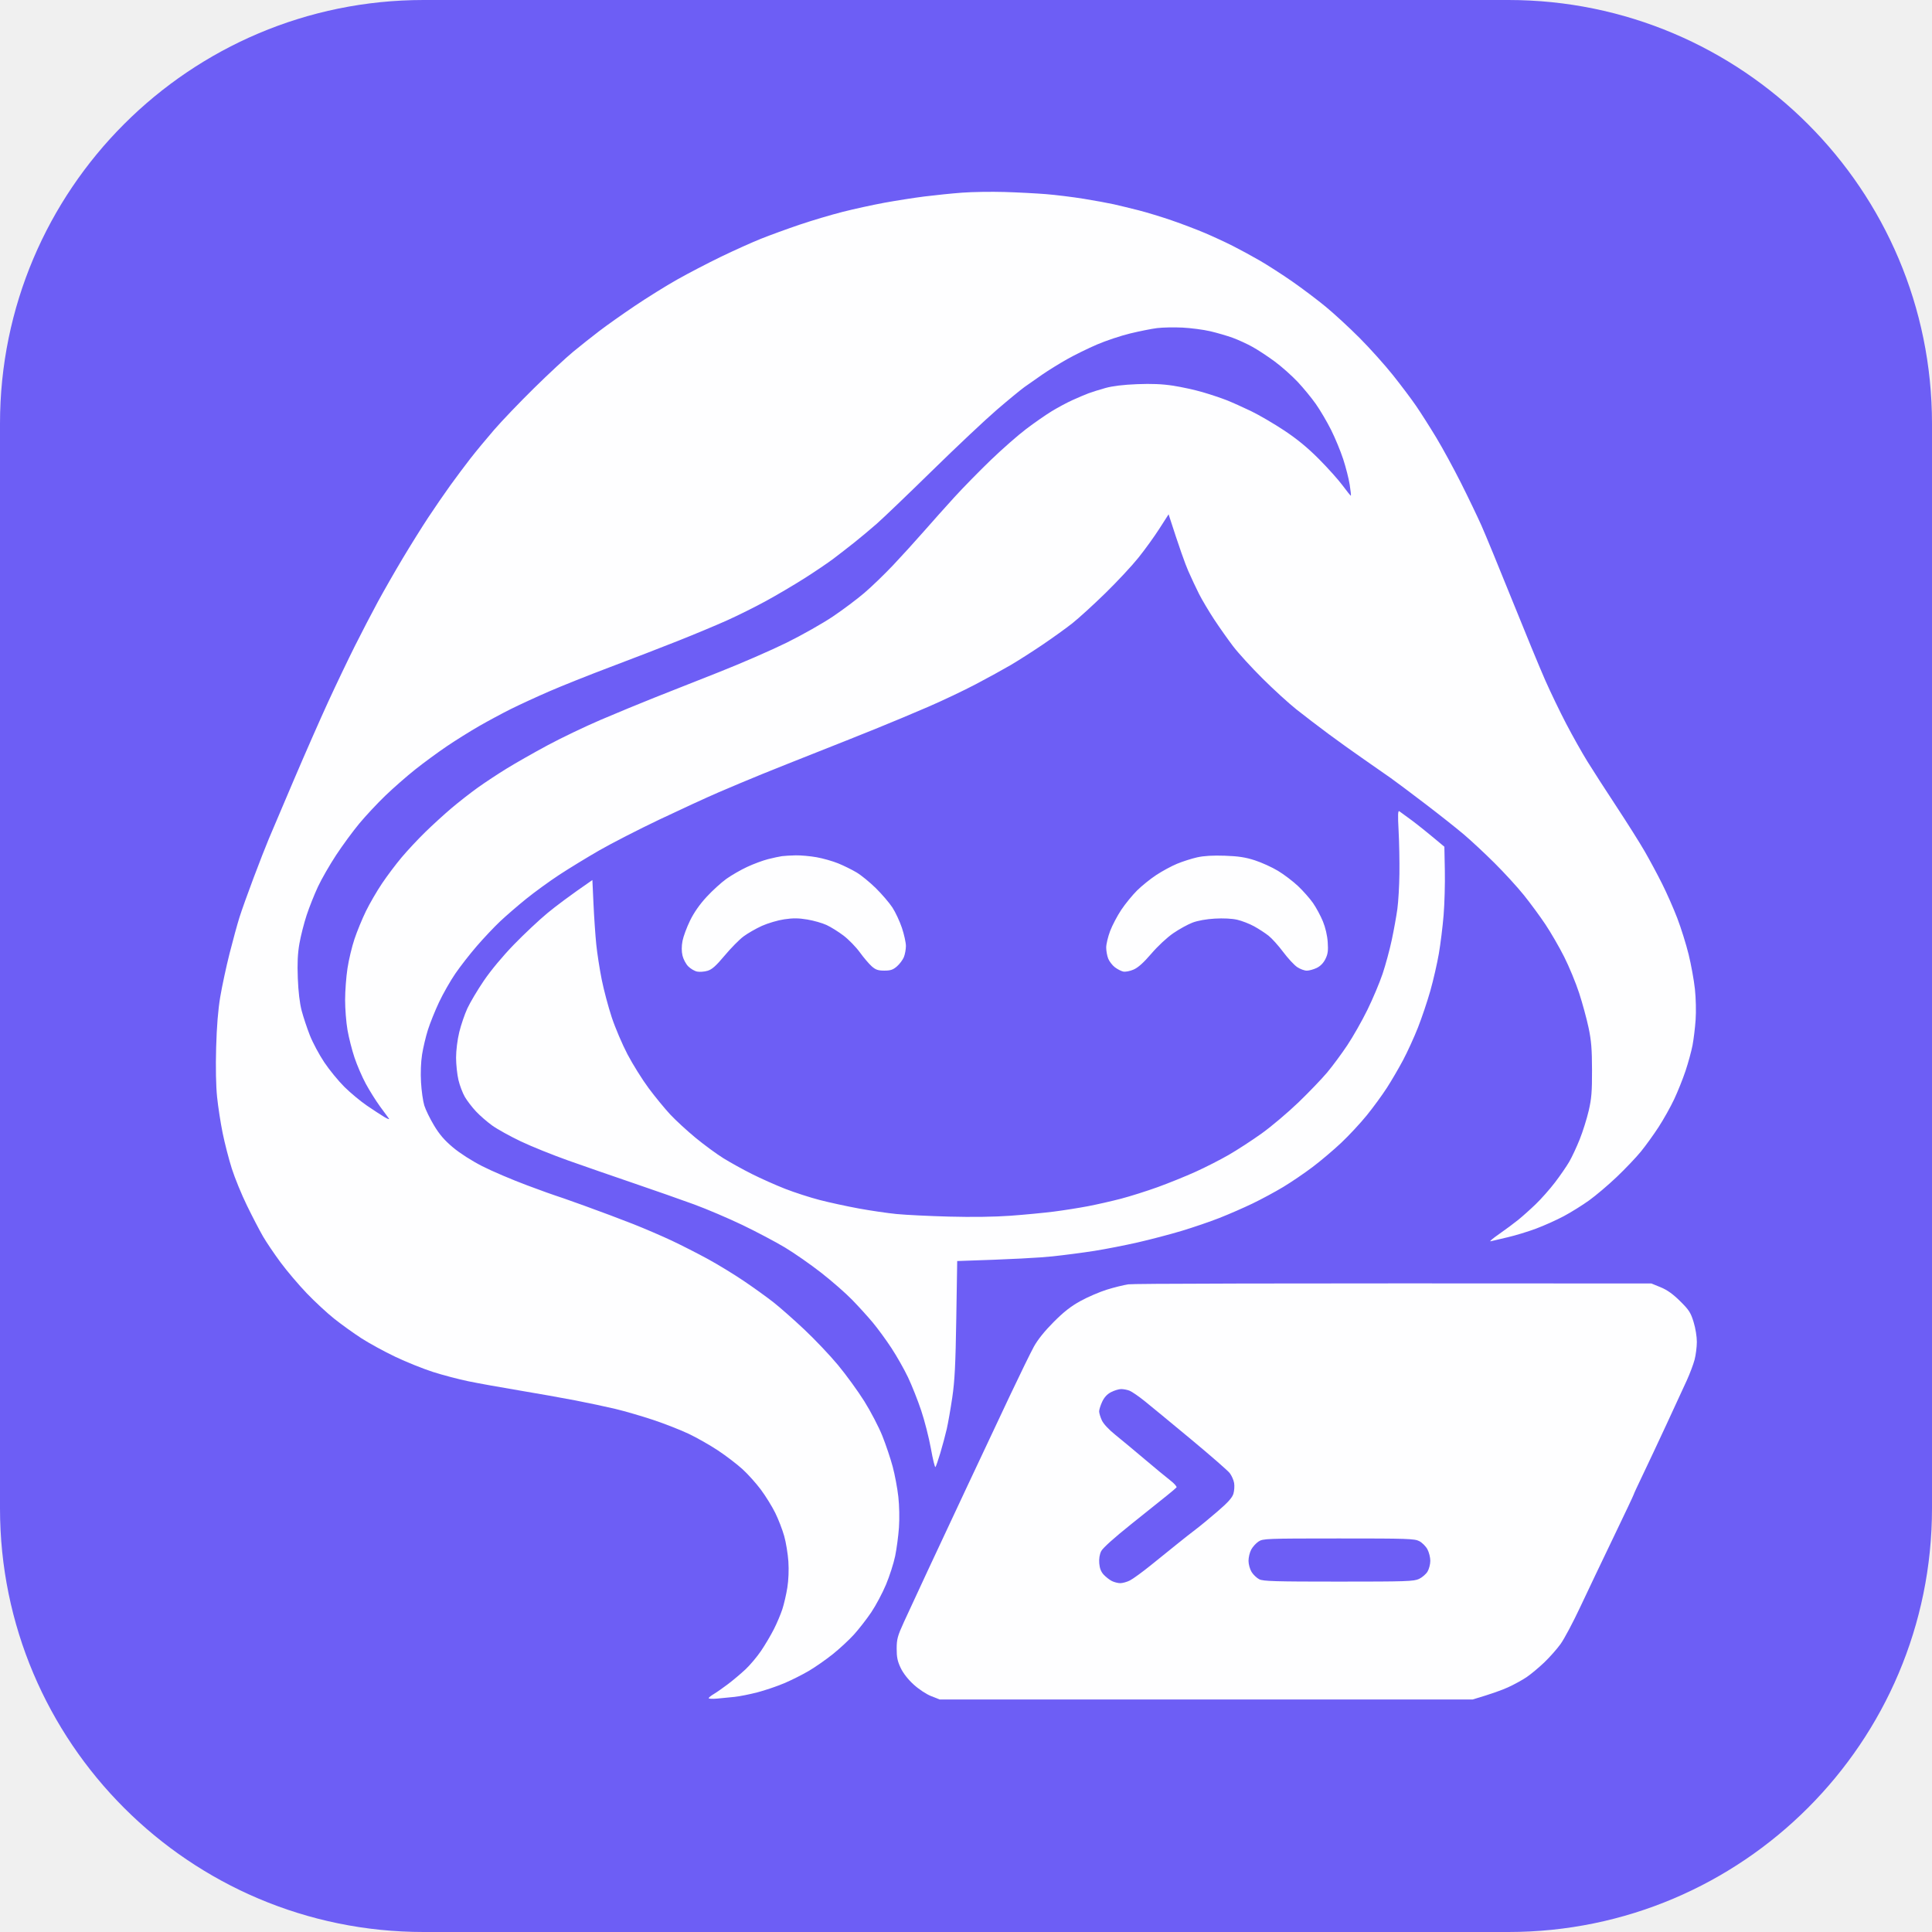
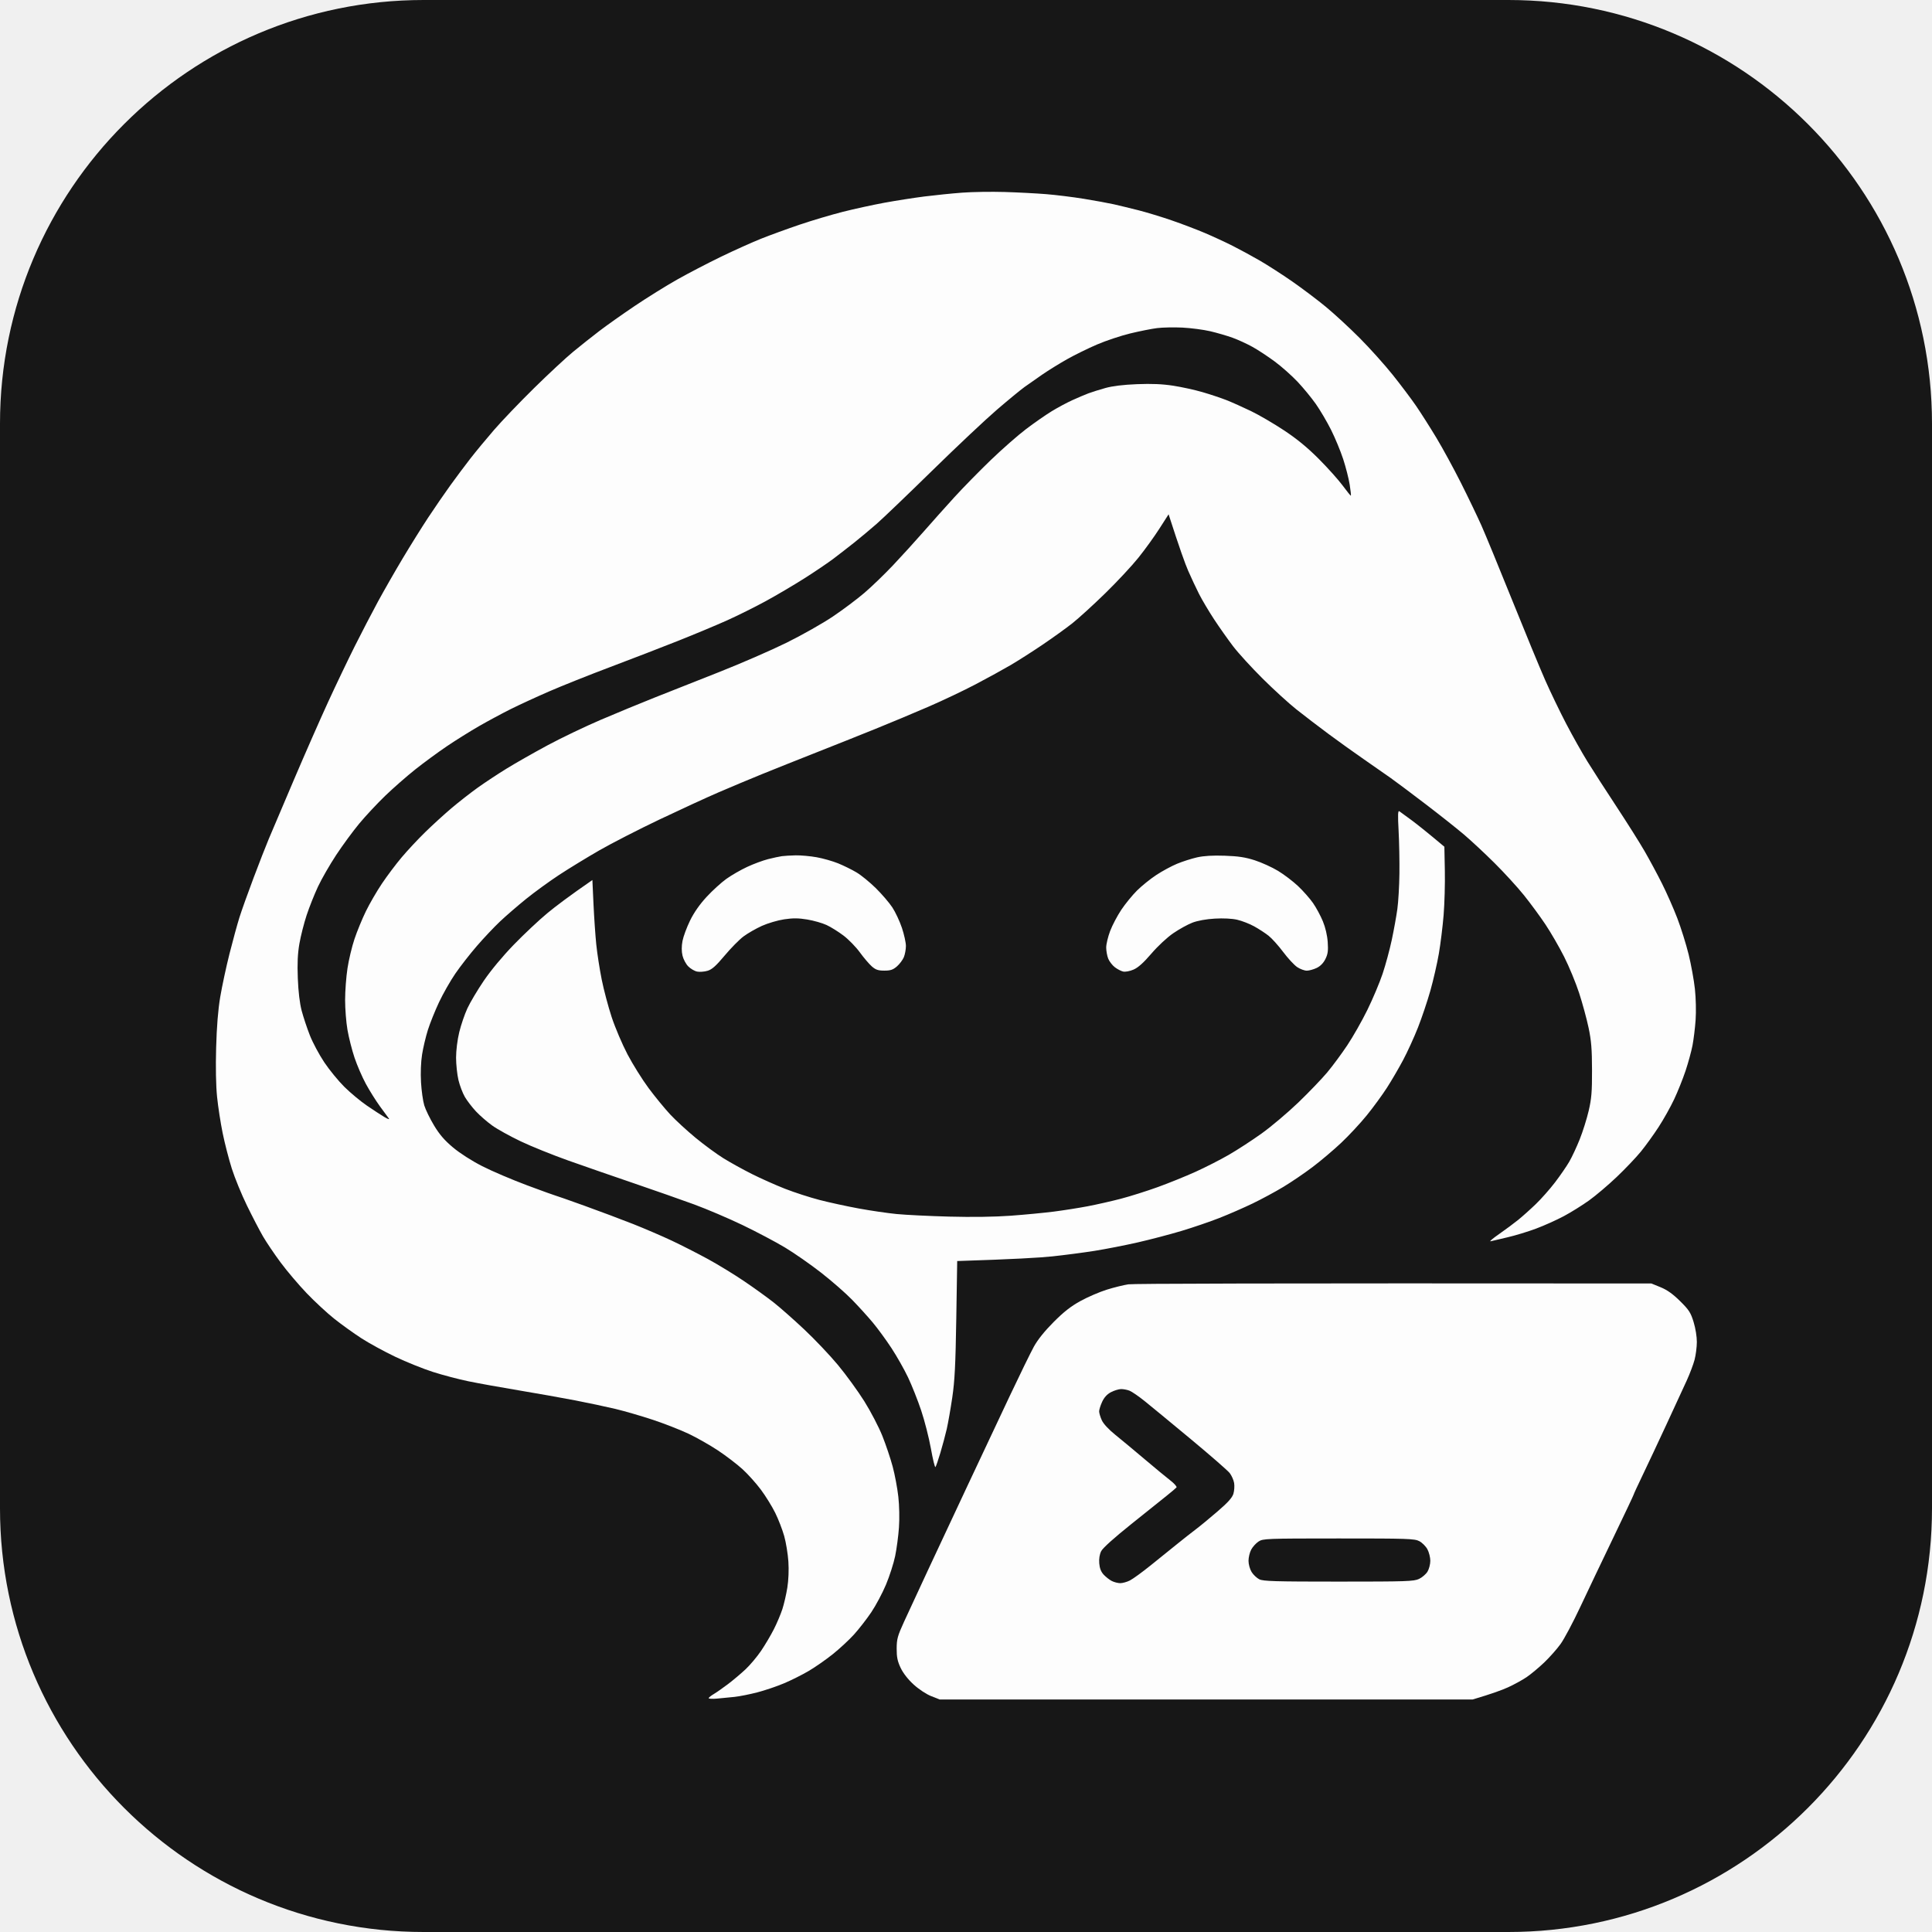
<svg xmlns="http://www.w3.org/2000/svg" width="1254" height="1254" viewBox="0 0 1254 1254" fill="none">
-   <rect width="1254" height="1254" rx="275" fill="#6D5EF5" />
+   <rect width="1254" height="1254" rx="275" fill="#171717" />
  <path opacity="0.99" fill-rule="evenodd" clip-rule="evenodd" d="M652 124.61C660.52 124.87 672.67 125.5 679 126.01C685.33 126.52 696.35 127.88 703.5 129.04C710.65 130.2 719.42 131.81 723 132.61C726.58 133.42 733.77 135.17 739 136.49C744.23 137.82 753.9 140.77 760.5 143.04C767.1 145.31 776.77 148.99 782 151.21C787.23 153.43 795.33 157.17 800 159.53C804.67 161.89 812.65 166.22 817.73 169.16C822.8 172.1 832.25 178.18 838.73 182.68C845.2 187.18 855 194.57 860.5 199.1C866 203.63 875.92 212.77 882.53 219.42C889.15 226.06 898.87 236.9 904.13 243.5C909.39 250.1 916.16 259.1 919.17 263.5C922.19 267.9 928.06 277.13 932.21 284C936.36 290.88 943.59 304.15 948.29 313.5C952.99 322.85 958.93 335.23 961.51 341C964.08 346.77 973.07 368.6 981.48 389.5C989.89 410.4 999.55 433.8 1002.95 441.5C1006.35 449.2 1012.47 461.91 1016.56 469.75C1020.65 477.59 1026.85 488.61 1030.34 494.25C1033.82 499.89 1042.3 513.05 1049.19 523.5C1056.07 533.95 1064.3 547 1067.47 552.5C1070.65 558 1075.73 567.45 1078.76 573.5C1081.8 579.55 1086.27 589.67 1088.69 596C1091.11 602.33 1094.42 612.9 1096.04 619.5C1097.66 626.1 1099.5 636.23 1100.12 642C1100.76 647.95 1100.95 656.62 1100.57 662C1100.2 667.23 1099.29 674.65 1098.56 678.5C1097.82 682.35 1095.79 689.77 1094.05 695C1092.31 700.23 1088.97 708.55 1086.64 713.5C1084.31 718.45 1079.78 726.55 1076.56 731.5C1073.35 736.45 1068.15 743.65 1065.01 747.5C1061.86 751.35 1054.79 758.77 1049.29 764C1043.8 769.23 1035.74 776.05 1031.4 779.17C1027.05 782.29 1019.67 786.89 1015 789.38C1010.33 791.87 1002.23 795.51 997 797.46C991.77 799.42 983.45 801.95 978.5 803.09C973.55 804.23 968.6 805.39 967.5 805.68C966.4 805.97 968.88 803.86 973 800.99C977.13 798.12 982.75 793.94 985.5 791.71C988.25 789.48 993.35 784.92 996.82 781.57C1000.3 778.23 1005.9 771.9 1009.27 767.5C1012.63 763.1 1016.82 757.02 1018.57 754C1020.32 750.98 1023.37 744.45 1025.34 739.5C1027.32 734.55 1029.94 726.23 1031.16 721C1033 713.11 1033.37 708.62 1033.33 694.5C1033.3 680.88 1032.86 675.41 1031.08 667C1029.86 661.23 1027.1 651.1 1024.95 644.5C1022.8 637.9 1018.43 627.33 1015.23 621C1012.04 614.67 1006.57 605.23 1003.08 600C999.59 594.77 993.31 586.24 989.12 581.02C984.93 575.81 976.33 566.4 970 560.12C963.67 553.83 954.73 545.5 950.12 541.6C945.52 537.69 934.38 528.87 925.38 522C916.38 515.12 906.2 507.5 902.76 505.05C899.32 502.6 891.55 497.18 885.5 493.01C879.45 488.84 869.1 481.43 862.5 476.54C855.9 471.64 846.45 464.42 841.5 460.49C836.55 456.56 826.65 447.53 819.5 440.42C812.35 433.31 803.75 423.9 800.39 419.5C797.04 415.1 791.48 407.23 788.04 402C784.61 396.77 780.2 389.35 778.25 385.5C776.31 381.65 773.14 374.9 771.22 370.5C769.3 366.1 765.65 356.05 758.5 333.82L752.51 343.16C749.22 348.3 743.1 356.77 738.9 362C734.71 367.23 725.03 377.61 717.39 385.07C709.75 392.53 700.12 401.31 696 404.57C691.87 407.83 683.09 414.14 676.5 418.59C669.9 423.05 660.67 428.93 656 431.67C651.33 434.41 641.2 439.98 633.5 444.03C625.8 448.09 611.85 454.72 602.5 458.76C593.15 462.81 577.63 469.3 568 473.19C558.38 477.08 541.05 483.99 529.5 488.54C517.95 493.09 502.2 499.38 494.5 502.51C486.8 505.64 474.2 510.92 466.5 514.24C458.8 517.56 441.48 525.53 428 531.94C414.52 538.36 396.98 547.36 389 551.94C381.02 556.53 369.32 563.68 363 567.82C356.68 571.97 347.01 578.99 341.52 583.43C336.03 587.87 328.44 594.42 324.65 598C320.85 601.58 314.05 608.77 309.53 614C305.01 619.23 298.69 627.33 295.5 632C292.3 636.67 287.56 645 284.97 650.5C282.38 656 279.12 664.1 277.73 668.5C276.34 672.9 274.64 680.1 273.95 684.5C273.18 689.39 272.92 696.39 273.27 702.5C273.59 708 274.54 714.75 275.39 717.5C276.23 720.25 279.07 726.09 281.71 730.47C285.23 736.34 288.48 740.11 294 744.75C298.51 748.54 306.08 753.39 313 756.92C319.32 760.15 332.49 765.76 342.25 769.4C352.01 773.03 360.23 776 360.5 776C360.77 776 369.21 778.96 379.25 782.58C389.29 786.2 403.57 791.56 411 794.5C418.43 797.44 429.68 802.28 436 805.25C442.32 808.23 452.9 813.62 459.5 817.22C466.1 820.83 476.68 827.29 483 831.58C489.32 835.86 497.88 842.02 502 845.26C506.13 848.5 515.09 856.4 521.93 862.83C528.77 869.25 538.66 879.67 543.91 886C549.16 892.33 556.85 902.9 560.99 909.5C565.13 916.1 570.4 926.23 572.71 932C575.01 937.78 578.04 946.78 579.43 952C580.83 957.22 582.47 966 583.08 971.5C583.73 977.35 583.89 985.65 583.48 991.5C583.09 997 581.98 1005.33 581.02 1010C580.06 1014.67 577.38 1023 575.08 1028.5C572.78 1034 568.46 1042.1 565.5 1046.5C562.53 1050.9 557.49 1057.38 554.3 1060.91C551.11 1064.43 544.9 1070.18 540.5 1073.7C536.1 1077.21 529.13 1082.08 525 1084.51C520.88 1086.95 513.67 1090.56 509 1092.54C504.32 1094.52 496.45 1097.19 491.5 1098.47C486.55 1099.75 479.91 1101.07 476.75 1101.4C473.59 1101.73 468.52 1102.22 465.5 1102.5C462.48 1102.78 459.99 1102.66 459.99 1102.25C459.98 1101.84 461.44 1100.64 463.24 1099.58C465.03 1098.52 469.2 1095.61 472.5 1093.11C475.8 1090.61 480.92 1086.3 483.88 1083.53C486.83 1080.76 491.39 1075.35 494 1071.5C496.6 1067.65 500.33 1061.35 502.28 1057.5C504.24 1053.65 506.71 1047.8 507.79 1044.5C508.87 1041.2 510.33 1034.9 511.03 1030.5C511.81 1025.61 512.08 1019.01 511.71 1013.5C511.37 1008.55 510.16 1001.12 509 997C507.84 992.87 505.23 986.12 503.2 982C501.17 977.87 497 971.12 493.94 967C490.88 962.87 485.48 956.85 481.94 953.61C478.4 950.38 471.23 944.9 466 941.43C460.77 937.97 452.23 933.12 447 930.64C441.77 928.16 431.43 924.11 424 921.63C416.57 919.16 405.55 915.95 399.5 914.5C393.45 913.06 381.75 910.57 373.5 908.98C365.25 907.38 348.82 904.46 337 902.49C325.18 900.52 310.32 897.84 304 896.54C297.68 895.23 287.32 892.51 281 890.48C274.68 888.46 263.65 884.02 256.5 880.61C249.35 877.2 239.45 871.79 234.5 868.58C229.55 865.37 221.68 859.71 217 856C212.32 852.28 204.25 844.8 199.05 839.37C193.86 833.94 186.27 825 182.19 819.5C178.11 814 172.94 806.35 170.7 802.5C168.47 798.65 163.79 789.65 160.3 782.5C156.81 775.35 152.38 764.55 150.46 758.5C148.54 752.45 145.87 742.1 144.53 735.5C143.18 728.9 141.55 718.33 140.9 712C140.16 704.79 139.93 692.85 140.29 680C140.67 666.2 141.54 655.41 142.96 647C144.12 640.12 146.82 627.52 148.97 619C151.12 610.48 154.02 599.9 155.4 595.5C156.78 591.1 160.88 579.62 164.51 570C168.13 560.37 172.61 548.9 174.46 544.5C176.31 540.1 183.67 522.77 190.82 506C197.97 489.23 207.97 466.5 213.03 455.5C218.09 444.5 225.84 428.3 230.24 419.5C234.65 410.7 241.43 397.65 245.31 390.5C249.2 383.35 256.41 370.75 261.34 362.5C266.27 354.25 273.71 342.32 277.88 336C282.05 329.68 288.55 320.23 292.32 315C296.09 309.77 301.95 301.94 305.34 297.58C308.73 293.22 315.61 284.9 320.64 279.08C325.67 273.26 337.37 261.04 346.64 251.92C355.91 242.8 367.32 232.19 372 228.34C376.68 224.49 384.32 218.42 389 214.85C393.68 211.27 404.02 203.95 412 198.58C419.98 193.2 432.35 185.5 439.5 181.47C446.65 177.43 459.48 170.76 468 166.63C476.52 162.51 488.23 157.25 494 154.94C499.77 152.64 511.02 148.54 519 145.83C526.98 143.13 539.58 139.38 547 137.5C554.42 135.62 566.58 132.97 574 131.6C581.42 130.24 593.13 128.4 600 127.53C606.88 126.66 617.9 125.54 624.5 125.05C631.1 124.55 643.48 124.36 652 124.61ZM733.5 216.45C727.45 217.92 717.77 221.15 712 223.63C706.23 226.11 697.45 230.42 692.5 233.22C687.55 236.01 680.35 240.47 676.5 243.13C672.65 245.79 667.48 249.41 665 251.18C662.52 252.95 654.45 259.59 647.05 265.95C639.66 272.3 620.75 290.1 605.03 305.5C589.31 320.9 573.08 336.44 568.97 340.04C564.86 343.63 558.35 349.07 554.5 352.13C550.65 355.19 544.58 359.9 541 362.61C537.42 365.32 528.88 371.1 522 375.46C515.13 379.81 503.88 386.45 497 390.19C490.13 393.94 478.88 399.53 472 402.63C465.13 405.72 450.73 411.74 440 416C429.27 420.26 409.48 427.91 396 432.98C382.52 438.06 364.75 445.15 356.5 448.74C348.25 452.32 337 457.51 331.5 460.25C326 463 316.77 467.96 311 471.27C305.23 474.59 295.78 480.49 290 484.4C284.23 488.3 275.01 495.08 269.5 499.45C264 503.83 255.27 511.48 250.1 516.45C244.94 521.43 237.34 529.55 233.23 534.5C229.11 539.45 222.34 548.67 218.17 555C214.01 561.33 208.7 570.55 206.39 575.5C204.07 580.45 200.76 588.77 199.03 594C197.31 599.23 195.19 607.55 194.33 612.5C193.2 619.03 192.92 625.2 193.3 635C193.64 643.68 194.53 651.18 195.8 656C196.89 660.12 199.28 667.33 201.12 672C202.95 676.67 207.16 684.55 210.47 689.5C213.78 694.45 219.68 701.65 223.57 705.5C227.47 709.35 233.99 714.78 238.08 717.57C242.16 720.36 247.3 723.72 249.5 725.03C251.7 726.34 253 726.76 252.39 725.96C251.77 725.16 249.14 721.58 246.54 718C243.94 714.42 239.86 707.9 237.47 703.5C235.08 699.1 231.77 691.45 230.11 686.5C228.45 681.55 226.4 673.45 225.54 668.5C224.68 663.55 223.99 654.77 224 649C224 643.23 224.7 634 225.54 628.5C226.37 623 228.42 614.45 230.08 609.5C231.73 604.55 235.06 596.45 237.47 591.5C239.88 586.55 244.58 578.45 247.91 573.5C251.23 568.55 256.98 560.9 260.69 556.5C264.39 552.1 271.26 544.74 275.96 540.15C280.66 535.56 288.33 528.56 293 524.6C297.68 520.63 305.33 514.65 310 511.3C314.68 507.95 323.23 502.3 329 498.76C334.77 495.21 346.7 488.43 355.5 483.7C364.3 478.97 379.83 471.53 390 467.18C400.18 462.83 415.93 456.33 425 452.73C434.08 449.14 452.98 441.66 467 436.12C481.02 430.58 500.6 422.06 510.5 417.18C520.4 412.29 533.9 404.66 540.5 400.22C547.1 395.78 556.35 388.85 561.05 384.82C565.76 380.79 574.08 372.77 579.55 366.99C585.02 361.21 594 351.34 599.5 345.06C605 338.77 614.05 328.65 619.6 322.57C625.16 316.48 635.73 305.69 643.1 298.59C650.47 291.5 660.77 282.45 666 278.49C671.23 274.53 678.65 269.36 682.5 267C686.35 264.64 692.42 261.37 696 259.75C699.58 258.12 704.3 256.12 706.5 255.29C708.7 254.47 713.65 252.91 717.5 251.84C722.08 250.56 729.16 249.7 738 249.35C747.58 248.97 754.4 249.26 761.5 250.35C767 251.2 775.55 253.07 780.5 254.52C785.45 255.96 792.42 258.28 796 259.68C799.58 261.09 806.77 264.3 812 266.83C817.23 269.36 826.9 275.01 833.5 279.39C841.89 284.95 848.67 290.52 856.04 297.92C861.84 303.74 868.81 311.53 871.54 315.23C874.27 318.94 876.64 321.86 876.82 321.73C876.99 321.6 876.64 318.35 876.03 314.5C875.42 310.65 873.53 303.23 871.82 298C870.11 292.77 866.57 284.23 863.95 279C861.33 273.77 856.89 266.24 854.09 262.25C851.29 258.26 845.96 251.77 842.25 247.83C838.54 243.89 831.9 237.99 827.5 234.73C823.1 231.46 816.58 227.16 813 225.18C809.42 223.19 803.58 220.5 800 219.21C796.42 217.92 789.9 216.02 785.5 214.99C781.1 213.97 773 212.91 767.5 212.63C762 212.36 754.58 212.51 751 212.96C747.42 213.41 739.55 214.98 733.5 216.45ZM908.28 526.57C908.95 527 912.65 529.71 916.5 532.58C920.35 535.46 926.65 540.47 937.5 549.59L937.8 565.05C937.97 573.55 937.61 586.58 937 594C936.39 601.42 935 612.67 933.91 619C932.82 625.33 930.35 636.12 928.41 643C926.46 649.87 922.83 660.67 920.33 667C917.83 673.33 913.52 682.77 910.74 688C907.96 693.23 903.24 701.33 900.23 706C897.23 710.67 891.34 718.74 887.14 723.91C882.94 729.09 875.45 737.14 870.5 741.8C865.55 746.46 857.23 753.5 852 757.45C846.77 761.4 838.23 767.22 833 770.37C827.77 773.53 818.77 778.38 813 781.16C807.23 783.94 797.55 788.16 791.5 790.54C785.45 792.92 774.42 796.69 767 798.92C759.58 801.15 746.75 804.52 738.5 806.4C730.25 808.28 717.65 810.75 710.5 811.88C703.35 813.02 690.98 814.63 683 815.48C675.02 816.32 657.88 817.34 621.29 818.5L620.69 856C620.21 885.81 619.68 896.27 618.1 907C617 914.42 615.39 923.65 614.51 927.5C613.62 931.35 611.76 938.33 610.36 943C608.97 947.67 607.53 951.83 607.16 952.22C606.8 952.62 605.47 947.22 604.22 940.22C602.96 933.23 600.13 922.1 597.91 915.5C595.7 908.9 591.86 899.23 589.38 894C586.89 888.77 582.05 880.23 578.62 875C575.19 869.77 569.76 862.35 566.56 858.5C563.35 854.65 557.3 847.98 553.11 843.68C548.93 839.37 539.88 831.46 533 826.09C526.13 820.72 515.55 813.35 509.5 809.71C503.45 806.08 491.08 799.54 482 795.17C472.93 790.81 458.75 784.77 450.5 781.74C442.25 778.72 424.7 772.56 411.5 768.06C398.3 763.56 379.18 756.93 369 753.32C358.83 749.71 344.88 744.09 338 740.81C331.13 737.54 322.8 732.93 319.5 730.56C316.2 728.19 311.45 724.06 308.94 721.38C306.43 718.69 303.19 714.48 301.74 712C300.29 709.52 298.41 704.58 297.56 701C296.72 697.42 296.03 690.9 296.02 686.5C296.02 681.82 296.87 674.97 298.07 670C299.2 665.33 301.58 658.35 303.36 654.5C305.15 650.65 309.95 642.56 314.05 636.53C318.58 629.86 326.2 620.7 333.5 613.16C340.1 606.35 349.94 597.11 355.36 592.63C360.79 588.16 369.56 581.51 384.5 571.2L385.22 586.85C385.62 595.46 386.43 607.23 387.02 613C387.61 618.77 389.19 629.01 390.54 635.75C391.89 642.49 394.82 653.51 397.04 660.25C399.27 666.99 403.88 677.83 407.29 684.34C410.71 690.85 416.9 700.75 421.05 706.34C425.21 711.93 431.51 719.6 435.05 723.4C438.6 727.19 446 734 451.5 738.53C457 743.06 465.1 749.01 469.5 751.75C473.9 754.48 482.23 759.09 488 761.99C493.77 764.89 503.45 769.21 509.5 771.58C515.55 773.95 525.67 777.23 532 778.87C538.33 780.51 549.8 783 557.5 784.41C565.2 785.82 576.23 787.43 582 787.99C587.77 788.56 603.08 789.31 616 789.66C630.96 790.06 645.5 789.85 656 789.09C665.08 788.42 677.67 787.22 684 786.41C690.33 785.6 700.23 784.04 706 782.94C711.77 781.84 721.45 779.65 727.5 778.07C733.55 776.49 744.35 773.08 751.5 770.49C758.65 767.9 769.67 763.44 776 760.57C782.33 757.71 792 752.78 797.5 749.61C803 746.45 812.64 740.18 818.92 735.68C825.2 731.18 835.94 722.1 842.8 715.5C849.65 708.9 858.07 700.12 861.51 696C864.96 691.87 870.78 684 874.45 678.5C878.13 673 884.01 662.65 887.52 655.5C891.03 648.35 895.49 637.77 897.42 632C899.35 626.23 902.03 616.33 903.37 610C904.71 603.67 906.34 594.67 906.98 590C907.62 585.33 908.23 574.98 908.32 567C908.42 559.02 908.18 546.49 907.78 539.15C907.22 528.75 907.33 525.97 908.28 526.57ZM516.5 555.18C519.8 555.12 525.87 555.67 530 556.4C534.12 557.13 540.42 558.92 544 560.37C547.58 561.82 552.95 564.47 555.95 566.26C558.95 568.04 564.59 572.65 568.5 576.5C572.4 580.35 577.22 585.98 579.21 589C581.19 592.02 583.98 597.99 585.41 602.25C586.83 606.51 588 611.8 588 614C588 616.2 587.4 619.46 586.67 621.25C585.93 623.04 583.91 625.74 582.17 627.25C579.62 629.46 578.02 630 574 630C569.97 630 568.39 629.46 565.86 627.25C564.14 625.74 560.65 621.65 558.11 618.16C555.58 614.67 550.8 609.76 547.5 607.26C544.2 604.76 539.25 601.67 536.5 600.4C533.75 599.12 528.12 597.52 524 596.83C518.28 595.88 514.72 595.85 509 596.7C504.87 597.31 498.35 599.23 494.5 600.97C490.65 602.72 485.28 605.8 482.58 607.82C479.87 609.84 474.35 615.44 470.33 620.25C464.7 626.97 462.13 629.26 459.25 630.11C457.19 630.72 454.15 630.96 452.5 630.63C450.85 630.31 448.26 628.8 446.74 627.27C445.22 625.75 443.53 622.59 442.99 620.25C442.34 617.45 442.34 614.21 442.99 610.75C443.54 607.86 445.75 601.9 447.9 597.5C450.47 592.24 454.16 586.97 458.66 582.11C462.42 578.04 468.2 572.78 471.5 570.42C474.8 568.07 480.87 564.57 485 562.66C489.12 560.74 495.2 558.49 498.5 557.65C501.8 556.82 505.85 555.94 507.5 555.71C509.15 555.49 513.2 555.25 516.5 555.18ZM795 555.42C803.84 555.73 808.35 556.42 814.5 558.41C818.9 559.84 825.65 562.9 829.5 565.23C833.35 567.55 839.2 571.99 842.5 575.1C845.8 578.21 850.18 583.18 852.24 586.13C854.29 589.08 857.17 594.42 858.64 598C860.3 602.04 861.49 607.15 861.78 611.5C862.17 617.14 861.87 619.28 860.27 622.5C858.98 625.1 857 627.11 854.64 628.25C852.64 629.21 849.76 630.01 848.25 630.03C846.74 630.04 843.92 629.01 842 627.74C840.08 626.46 835.99 622.06 832.92 617.96C829.86 613.86 825.58 609.1 823.42 607.38C821.27 605.67 817.02 602.91 814 601.24C810.98 599.58 806.02 597.66 803 596.97C799.62 596.2 794.03 595.92 788.5 596.24C782.95 596.56 777.39 597.56 774 598.85C770.98 600 765.37 603.09 761.54 605.72C757.5 608.49 751.51 614.07 747.29 619C742.23 624.89 738.7 628.06 735.75 629.33C733.35 630.37 730.41 630.92 729 630.6C727.62 630.29 725.18 629.02 723.57 627.77C721.96 626.52 720.05 624.04 719.32 622.25C718.6 620.46 718 617.2 718 615C718 612.8 719.16 607.96 720.57 604.25C721.98 600.54 725.24 594.35 727.81 590.5C730.39 586.65 734.98 581.02 738.02 578C741.07 574.98 746.69 570.44 750.53 567.92C754.36 565.4 760.42 562.12 764 560.64C767.58 559.16 773.42 557.29 777 556.48C781.42 555.49 787.19 555.15 795 555.42Z" fill="white" />
  <path opacity="0.99" fill-rule="evenodd" clip-rule="evenodd" d="M1071.87 833.067L1077.87 835.517C1082.12 837.257 1085.8 839.887 1090.49 844.517C1096.27 850.227 1097.39 851.957 1099.26 858.067C1100.49 862.047 1101.4 867.657 1101.37 871.067C1101.35 874.367 1100.69 879.547 1099.9 882.567C1099.1 885.587 1096.81 891.667 1094.8 896.067C1092.79 900.467 1086.87 913.297 1081.65 924.567C1076.42 935.847 1069.5 950.577 1066.26 957.317C1063.02 964.057 1060.37 969.787 1060.37 970.067C1060.37 970.347 1054.47 982.827 1047.25 997.817C1040.03 1012.81 1030.33 1033.17 1025.68 1043.07C1021.04 1052.97 1015.3 1063.77 1012.92 1067.07C1010.54 1070.37 1005.73 1075.8 1002.23 1079.13C998.73 1082.46 993.621 1086.71 990.871 1088.58C988.121 1090.44 982.721 1093.41 978.871 1095.16C975.021 1096.92 968.271 1099.42 955.871 1103.07H609.871L604.371 1100.89C601.211 1099.64 596.39 1096.45 593.03 1093.39C589.36 1090.05 586.221 1086.03 584.581 1082.57C582.531 1078.24 581.981 1075.58 582.001 1070.07C582.021 1063.87 582.571 1061.87 586.811 1052.57C589.441 1046.79 596.331 1031.95 602.111 1019.57C607.891 1007.2 619.59 982.217 628.1 964.067C636.61 945.917 648.901 919.817 655.401 906.067C661.901 892.317 668.94 877.927 671.04 874.097C673.54 869.557 678.011 863.977 683.871 858.097C690.491 851.447 695.111 847.837 701.371 844.407C706.041 841.837 713.701 838.547 718.371 837.087C723.041 835.627 729.351 834.067 732.371 833.617C735.391 833.167 813.021 832.857 1071.87 833.067ZM715.391 909.817C714.301 912.157 713.421 914.967 713.421 916.067C713.421 917.167 714.201 919.767 715.151 921.847C716.211 924.177 719.6 927.827 723.98 931.347C727.88 934.497 736.391 941.567 742.881 947.067C749.371 952.567 756.861 958.757 759.521 960.817C762.191 962.877 764.031 964.967 763.621 965.447C763.211 965.937 760.391 968.317 757.371 970.747C754.351 973.177 743.881 981.557 734.121 989.367C723.051 998.217 715.761 1004.79 714.741 1006.82C713.701 1008.9 713.251 1011.75 713.491 1014.72C713.751 1017.94 714.641 1020.2 716.371 1022.07C717.751 1023.55 720.111 1025.39 721.621 1026.17C723.131 1026.94 725.611 1027.57 727.121 1027.58C728.631 1027.58 731.451 1026.8 733.371 1025.83C735.301 1024.86 741.381 1020.45 746.871 1016.02C752.371 1011.6 760.18 1005.3 764.23 1002.02C768.28 998.747 773.691 994.487 776.251 992.567C778.811 990.647 785.091 985.467 790.201 981.067C796.991 975.237 799.791 972.117 800.561 969.567C801.141 967.647 801.35 964.487 801.03 962.567C800.71 960.647 799.41 957.737 798.16 956.117C796.9 954.497 785.521 944.577 772.871 934.067C760.221 923.557 746.721 912.427 742.871 909.337C739.021 906.247 734.631 903.237 733.121 902.647C731.611 902.057 729.131 901.587 727.621 901.607C726.111 901.637 723.181 902.537 721.121 903.607C718.591 904.927 716.731 906.947 715.391 909.817ZM812.121 1005.8C811.151 1007.6 810.371 1010.87 810.371 1013.07C810.371 1015.3 811.261 1018.51 812.371 1020.32C813.471 1022.11 815.721 1024.24 817.371 1025.07C819.911 1026.34 827.761 1026.57 868.871 1026.57C912.991 1026.57 917.701 1026.41 921.061 1024.82C923.091 1023.86 925.561 1021.72 926.561 1020.07C927.551 1018.42 928.371 1015.27 928.371 1013.07C928.371 1010.87 927.52 1007.49 926.48 1005.57C925.44 1003.65 923.08 1001.28 921.23 1000.32C918.16 998.707 913.641 998.557 868.871 998.567C821.771 998.577 819.751 998.657 816.871 1000.56C815.221 1001.64 813.081 1004 812.121 1005.8Z" fill="white" />
</svg>
